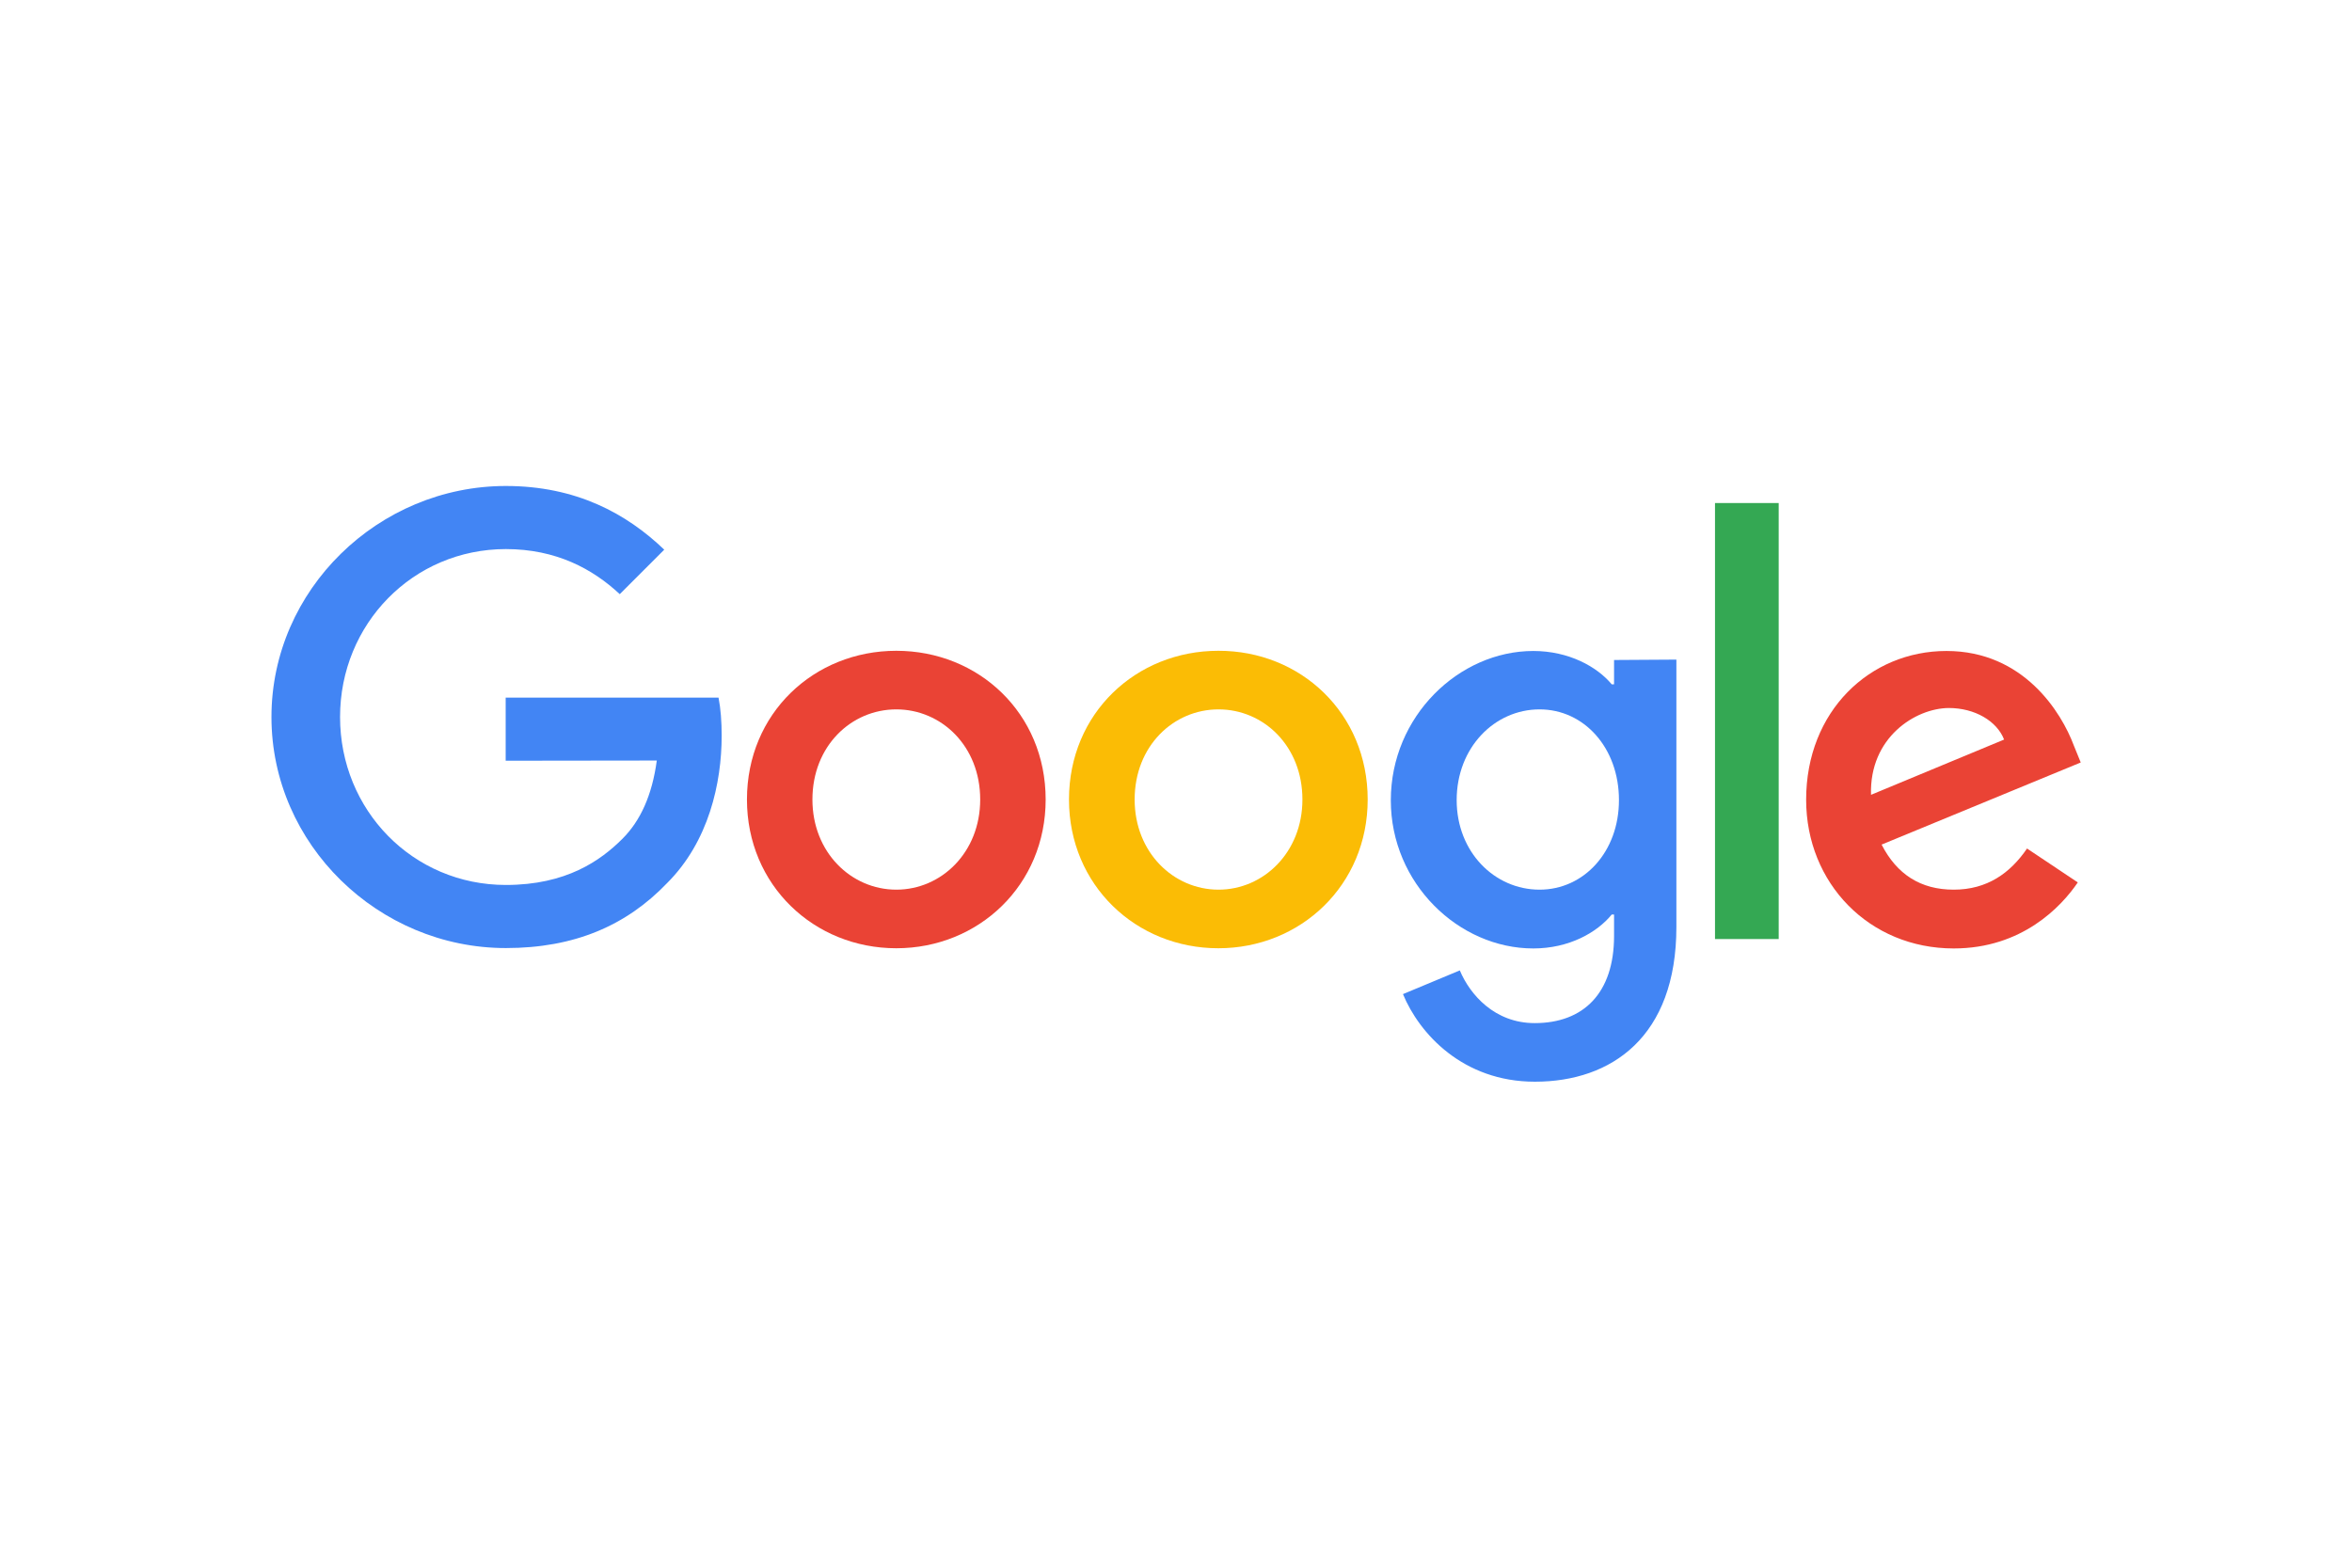
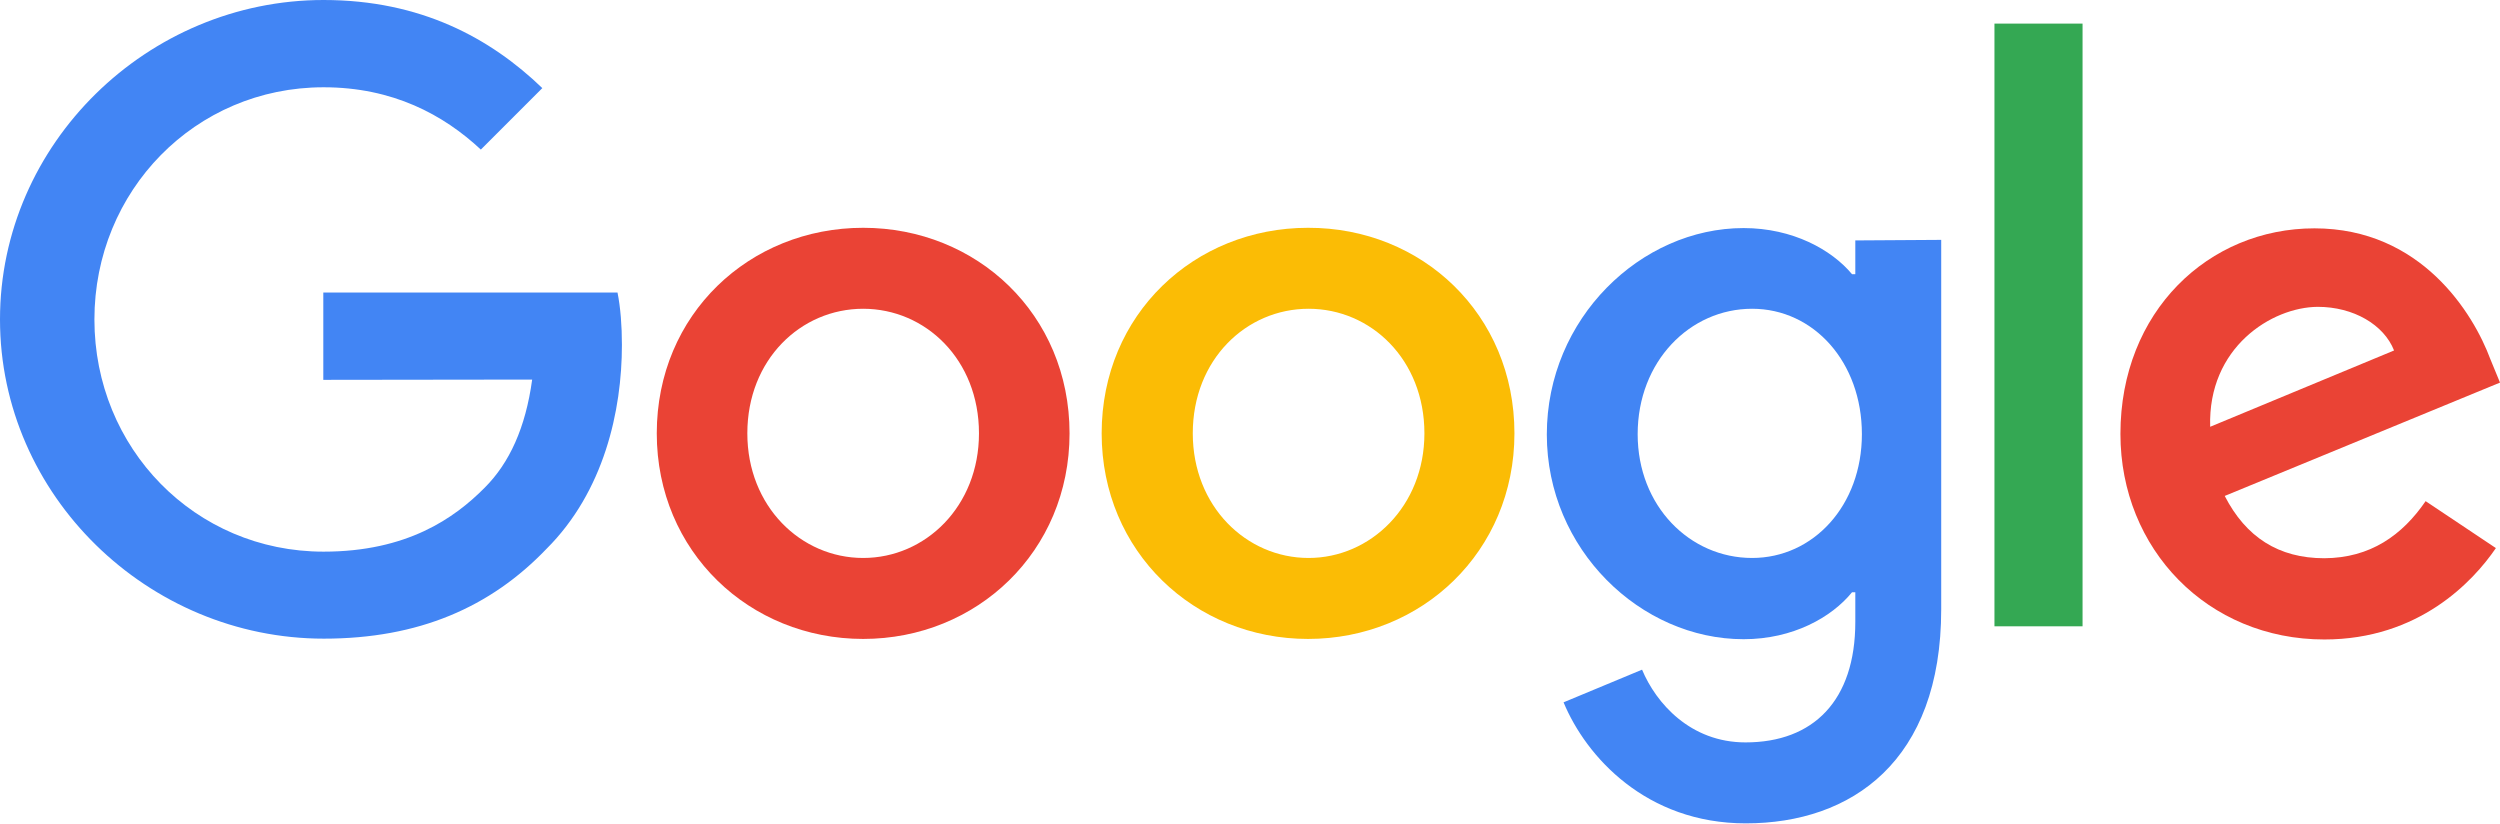
- <svg xmlns="http://www.w3.org/2000/svg" version="1.1" id="Layer_1" x="0px" y="0px" viewBox="0 0 1200 800" style="enable-background:new 0 0 1200 800;" xml:space="preserve">
+ <svg xmlns="http://www.w3.org/2000/svg" version="1.1" id="Layer_1" x="0px" y="0px" viewBox="0 0 910.9 300" style="enable-background:new 0 0 910.9 300;" xml:space="preserve">
  <style type="text/css">
	.st0{fill:#EA4335;}
	.st1{fill:#FBBC05;}
	.st2{fill:#4285F4;}
	.st3{fill:#34A853;}
</style>
-   <path class="st0" d="M533.5,408c0,43.7-34.2,75.9-76.2,75.9s-76.2-32.2-76.2-75.9c0-44,34.2-75.9,76.2-75.9S533.5,364,533.5,408z   M500.1,408c0-27.3-19.8-46-42.8-46s-42.8,18.7-42.8,46c0,27,19.8,46,42.8,46S500.1,435,500.1,408z" />
-   <path class="st1" d="M697.8,408c0,43.7-34.2,75.9-76.2,75.9c-42,0-76.2-32.2-76.2-75.9c0-44,34.2-75.9,76.2-75.9  C663.6,332,697.8,364,697.8,408z M664.5,408c0-27.3-19.8-46-42.8-46c-23,0-42.8,18.7-42.8,46c0,27,19.8,46,42.8,46  C644.6,454,664.5,435,664.5,408z" />
-   <path class="st2" d="M855.3,336.6V473c0,56.1-33.1,79-72.2,79c-36.8,0-59-24.6-67.3-44.7l29-12.1c5.2,12.4,17.8,26.9,38.2,26.9  c25,0,40.5-15.4,40.5-44.5v-10.9h-1.2c-7.5,9.2-21.8,17.3-40,17.3c-38,0-72.7-33.1-72.7-75.6c0-42.9,34.8-76.2,72.7-76.2  c18.1,0,32.5,8,40,17h1.2v-12.4L855.3,336.6L855.3,336.6z M826,408.3c0-26.7-17.8-46.3-40.5-46.3c-23,0-42.3,19.5-42.3,46.3  c0,26.5,19.3,45.7,42.3,45.7C808.1,454,826,434.7,826,408.3z" />
-   <path class="st3" d="M907.5,256.7v222.5H875V256.7L907.5,256.7z" />
-   <path class="st0" d="M1034.2,433l25.9,17.3c-8.4,12.4-28.5,33.7-63.3,33.7c-43.1,0-75.3-33.3-75.3-75.9c0-45.2,32.5-75.9,71.6-75.9  c39.4,0,58.7,31.4,65,48.3l3.5,8.6L960,431c7.8,15.2,19.9,23,36.8,23C1013.8,454,1025.6,445.6,1034.2,433L1034.2,433z M954.6,405.6  l67.9-28.2c-3.7-9.5-15-16.1-28.2-16.1C977.3,361.4,953.7,376.3,954.6,405.6z" />
-   <path class="st2" d="M258,388.2V356h108.6c1.1,5.6,1.6,12.3,1.6,19.4c0,24.2-6.6,54.1-27.9,75.3c-20.7,21.6-47.2,33.1-82.2,33.1  c-65,0-119.6-52.9-119.6-117.9s54.6-117.9,119.6-117.9c35.9,0,61.6,14.1,80.8,32.5l-22.7,22.7c-13.8-12.9-32.5-23-58.1-23  c-47.4,0-84.6,38.2-84.6,85.7s37.1,85.7,84.6,85.7c30.8,0,48.3-12.4,59.5-23.6c9.1-9.1,15.1-22.1,17.5-39.9L258,388.2z" />
+   <g>
+     <path class="st0" d="M389.7,157.9c0,43.1-33.8,74.9-75.2,74.9s-75.2-31.8-75.2-74.9c0-43.4,33.8-74.9,75.2-74.9   S389.7,114.5,389.7,157.9z M356.7,157.9c0-26.9-19.5-45.4-42.2-45.4s-42.2,18.5-42.2,45.4c0,26.6,19.5,45.4,42.2,45.4   S356.7,184.5,356.7,157.9z" />
+     <path class="st1" d="M551.8,157.9c0,43.1-33.8,74.9-75.2,74.9s-75.2-31.8-75.2-74.9c0-43.4,33.8-74.9,75.2-74.9   C518.1,82.9,551.8,114.5,551.8,157.9z M519,157.9c0-26.9-19.5-45.4-42.2-45.4s-42.2,18.5-42.2,45.4c0,26.6,19.5,45.4,42.2,45.4   C499.3,203.3,519,184.5,519,157.9z" />
+     <path class="st2" d="M707.3,87.4V222c0,55.4-32.7,78-71.2,78c-36.3,0-58.2-24.3-66.4-44.1l28.6-11.9c5.1,12.2,17.6,26.5,37.7,26.5   c24.7,0,40-15.2,40-43.9v-10.8h-1.2c-7.4,9.1-21.5,17.1-39.5,17.1c-37.5,0-71.7-32.7-71.7-74.6c0-42.3,34.3-75.2,71.7-75.2   c17.9,0,32.1,7.9,39.5,16.8h1.2V87.6L707.3,87.4L707.3,87.4z M678.4,158.2c0-26.3-17.6-45.7-40-45.7c-22.7,0-41.7,19.2-41.7,45.7   c0,26.2,19,45.1,41.7,45.1C660.7,203.3,678.4,184.2,678.4,158.2z" />
+     <path class="st3" d="M758.8,8.6v219.6h-32.1V8.6H758.8z" />
+     <path class="st0" d="M883.8,182.6l25.6,17.1c-8.3,12.2-28.1,33.3-62.5,33.3c-42.5,0-74.3-32.9-74.3-74.9   c0-44.6,32.1-74.9,70.7-74.9c38.9,0,57.9,31,64.1,47.7l3.5,8.5l-100.3,41.3c7.7,15,19.6,22.7,36.3,22.7   C863.7,203.3,875.3,195,883.8,182.6L883.8,182.6z M805.3,155.5l67-27.8c-3.7-9.4-14.8-15.9-27.8-15.9   C827.7,111.9,804.4,126.6,805.3,155.5z" />
+     <path class="st2" d="M117.8,138.4v-31.8H225c1.1,5.5,1.6,12.1,1.6,19.1c0,23.9-6.5,53.4-27.5,74.3c-20.4,21.3-46.6,32.7-81.1,32.7   c-64.1,0-118-52.2-118-116.3S53.8,0,117.9,0c35.4,0,60.8,13.9,79.7,32.1l-22.4,22.4c-13.6-12.7-32.1-22.7-57.3-22.7   c-46.8,0-83.5,37.7-83.5,84.6S71,201,117.9,201c30.4,0,47.7-12.2,58.7-23.3c9-9,14.9-21.8,17.3-39.4L117.8,138.4z" />
+   </g>
</svg>
